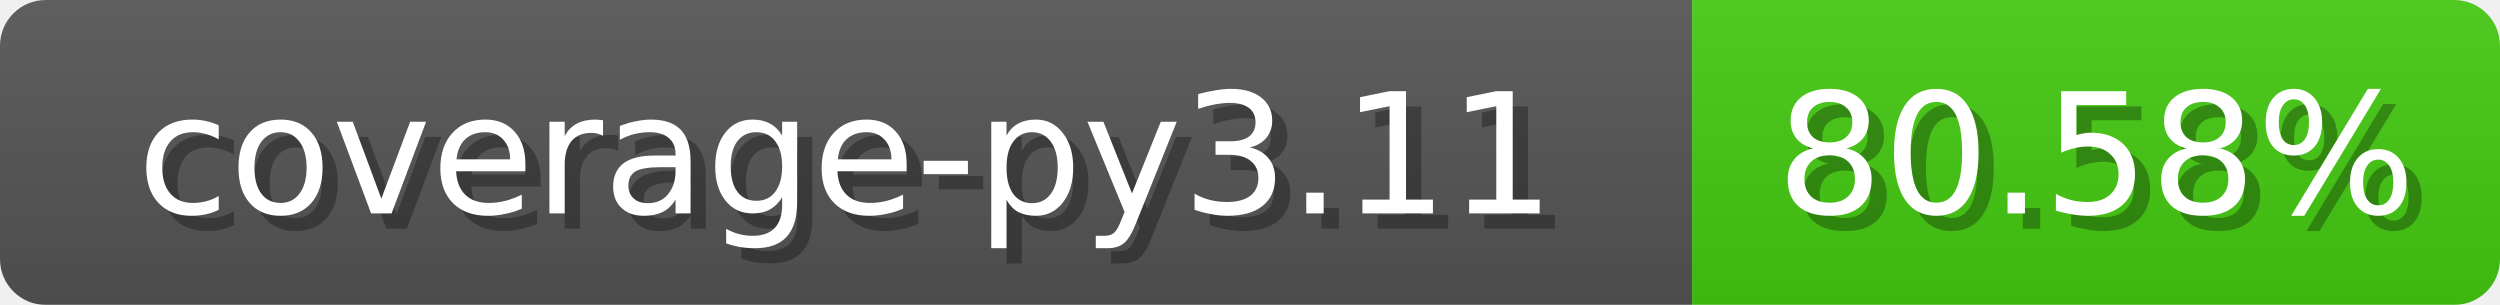
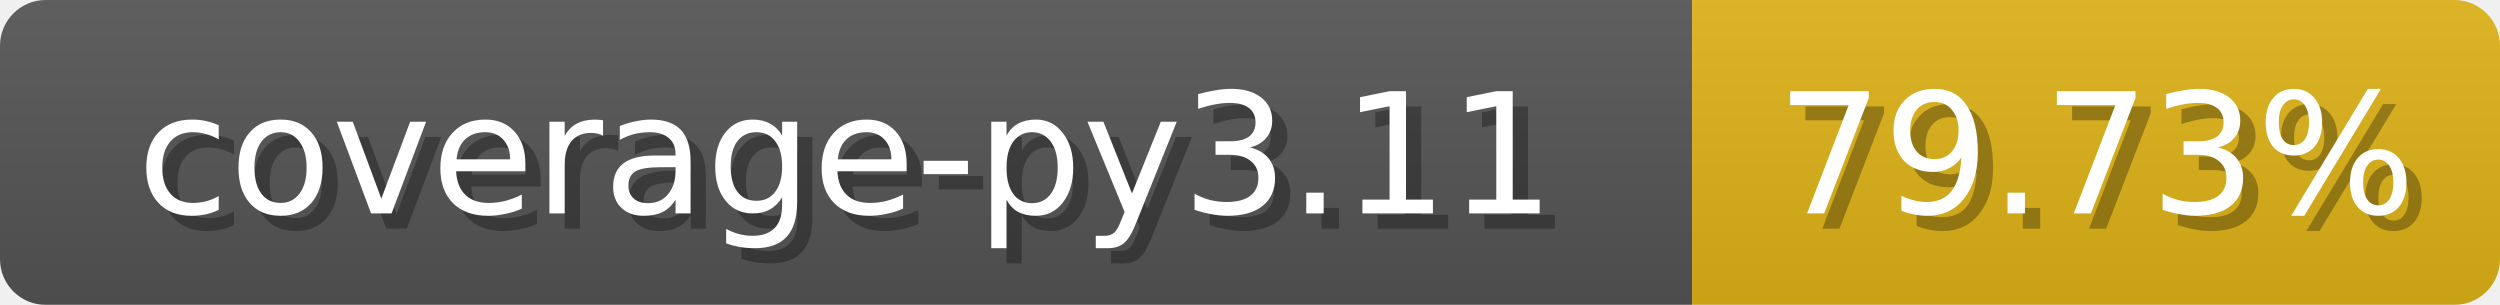
<svg xmlns="http://www.w3.org/2000/svg" width="164" height="20">
  <linearGradient id="b" x2="0" y2="100%">
    <stop offset="0" stop-color="#bbb" stop-opacity=".1" />
    <stop offset="1" stop-opacity=".1" />
  </linearGradient>
  <mask id="anybadge_1">
    <rect width="164" height="20" rx="3" fill="#fff" />
  </mask>
  <g mask="url(#anybadge_1)">
    <path fill="#555" d="M0 0h111v20H0z" />
-     <path fill="#4C1" d="M111 0h53v20H111z" />
+     <path fill="#DFB317" d="M111 0h53v20H111z" />
    <path fill="url(#b)" d="M0 0h164v20H0z" />
  </g>
  <g fill="#fff" text-anchor="middle" font-family="DejaVu Sans,Verdana,Geneva,sans-serif" font-size="11">
    <text x="56.5" y="15" fill="#010101" fill-opacity=".3">coverage-py3.11</text>
    <text x="55.5" y="14">coverage-py3.11</text>
  </g>
  <g fill="#fff" text-anchor="middle" font-family="DejaVu Sans,Verdana,Geneva,sans-serif" font-size="11">
-     <text x="138.5" y="15" fill="#010101" fill-opacity=".3">80.58%</text>
-     <text x="137.5" y="14">80.58%</text>
+     <text x="138.5" y="15" fill="#010101" fill-opacity=".3">79.73%</text>
+     <text x="137.5" y="14">79.73%</text>
  </g>
</svg>
